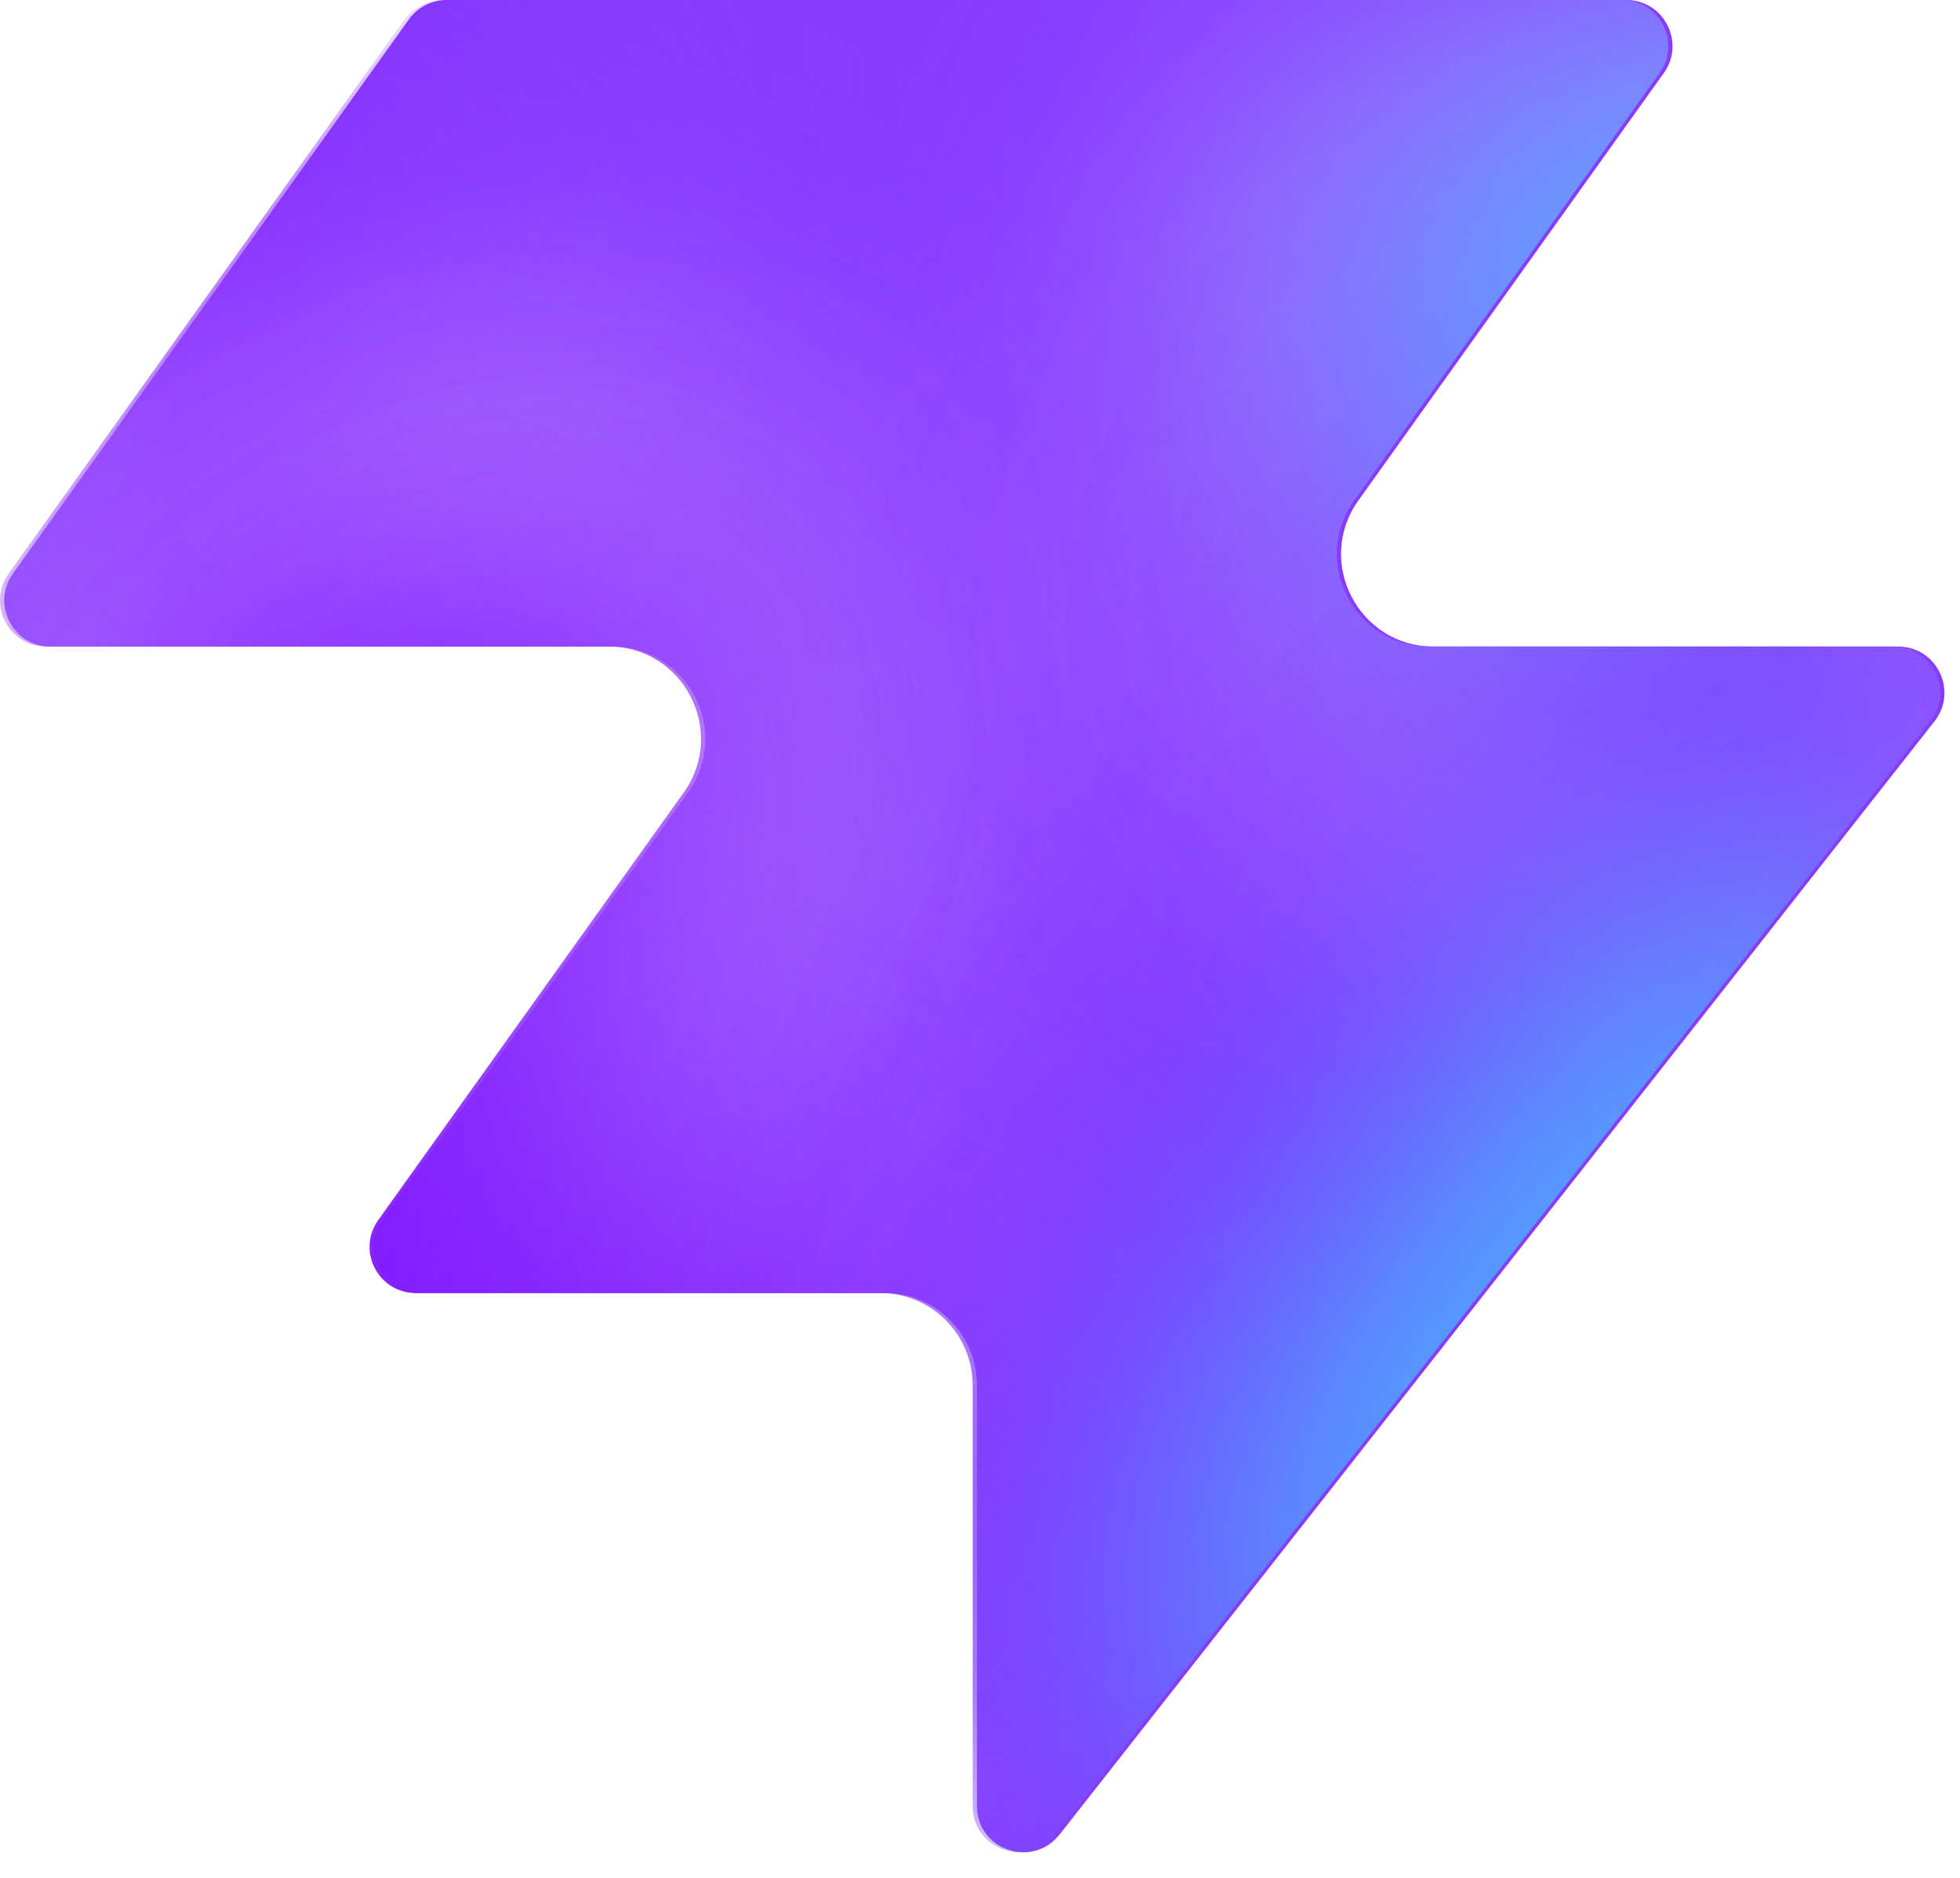
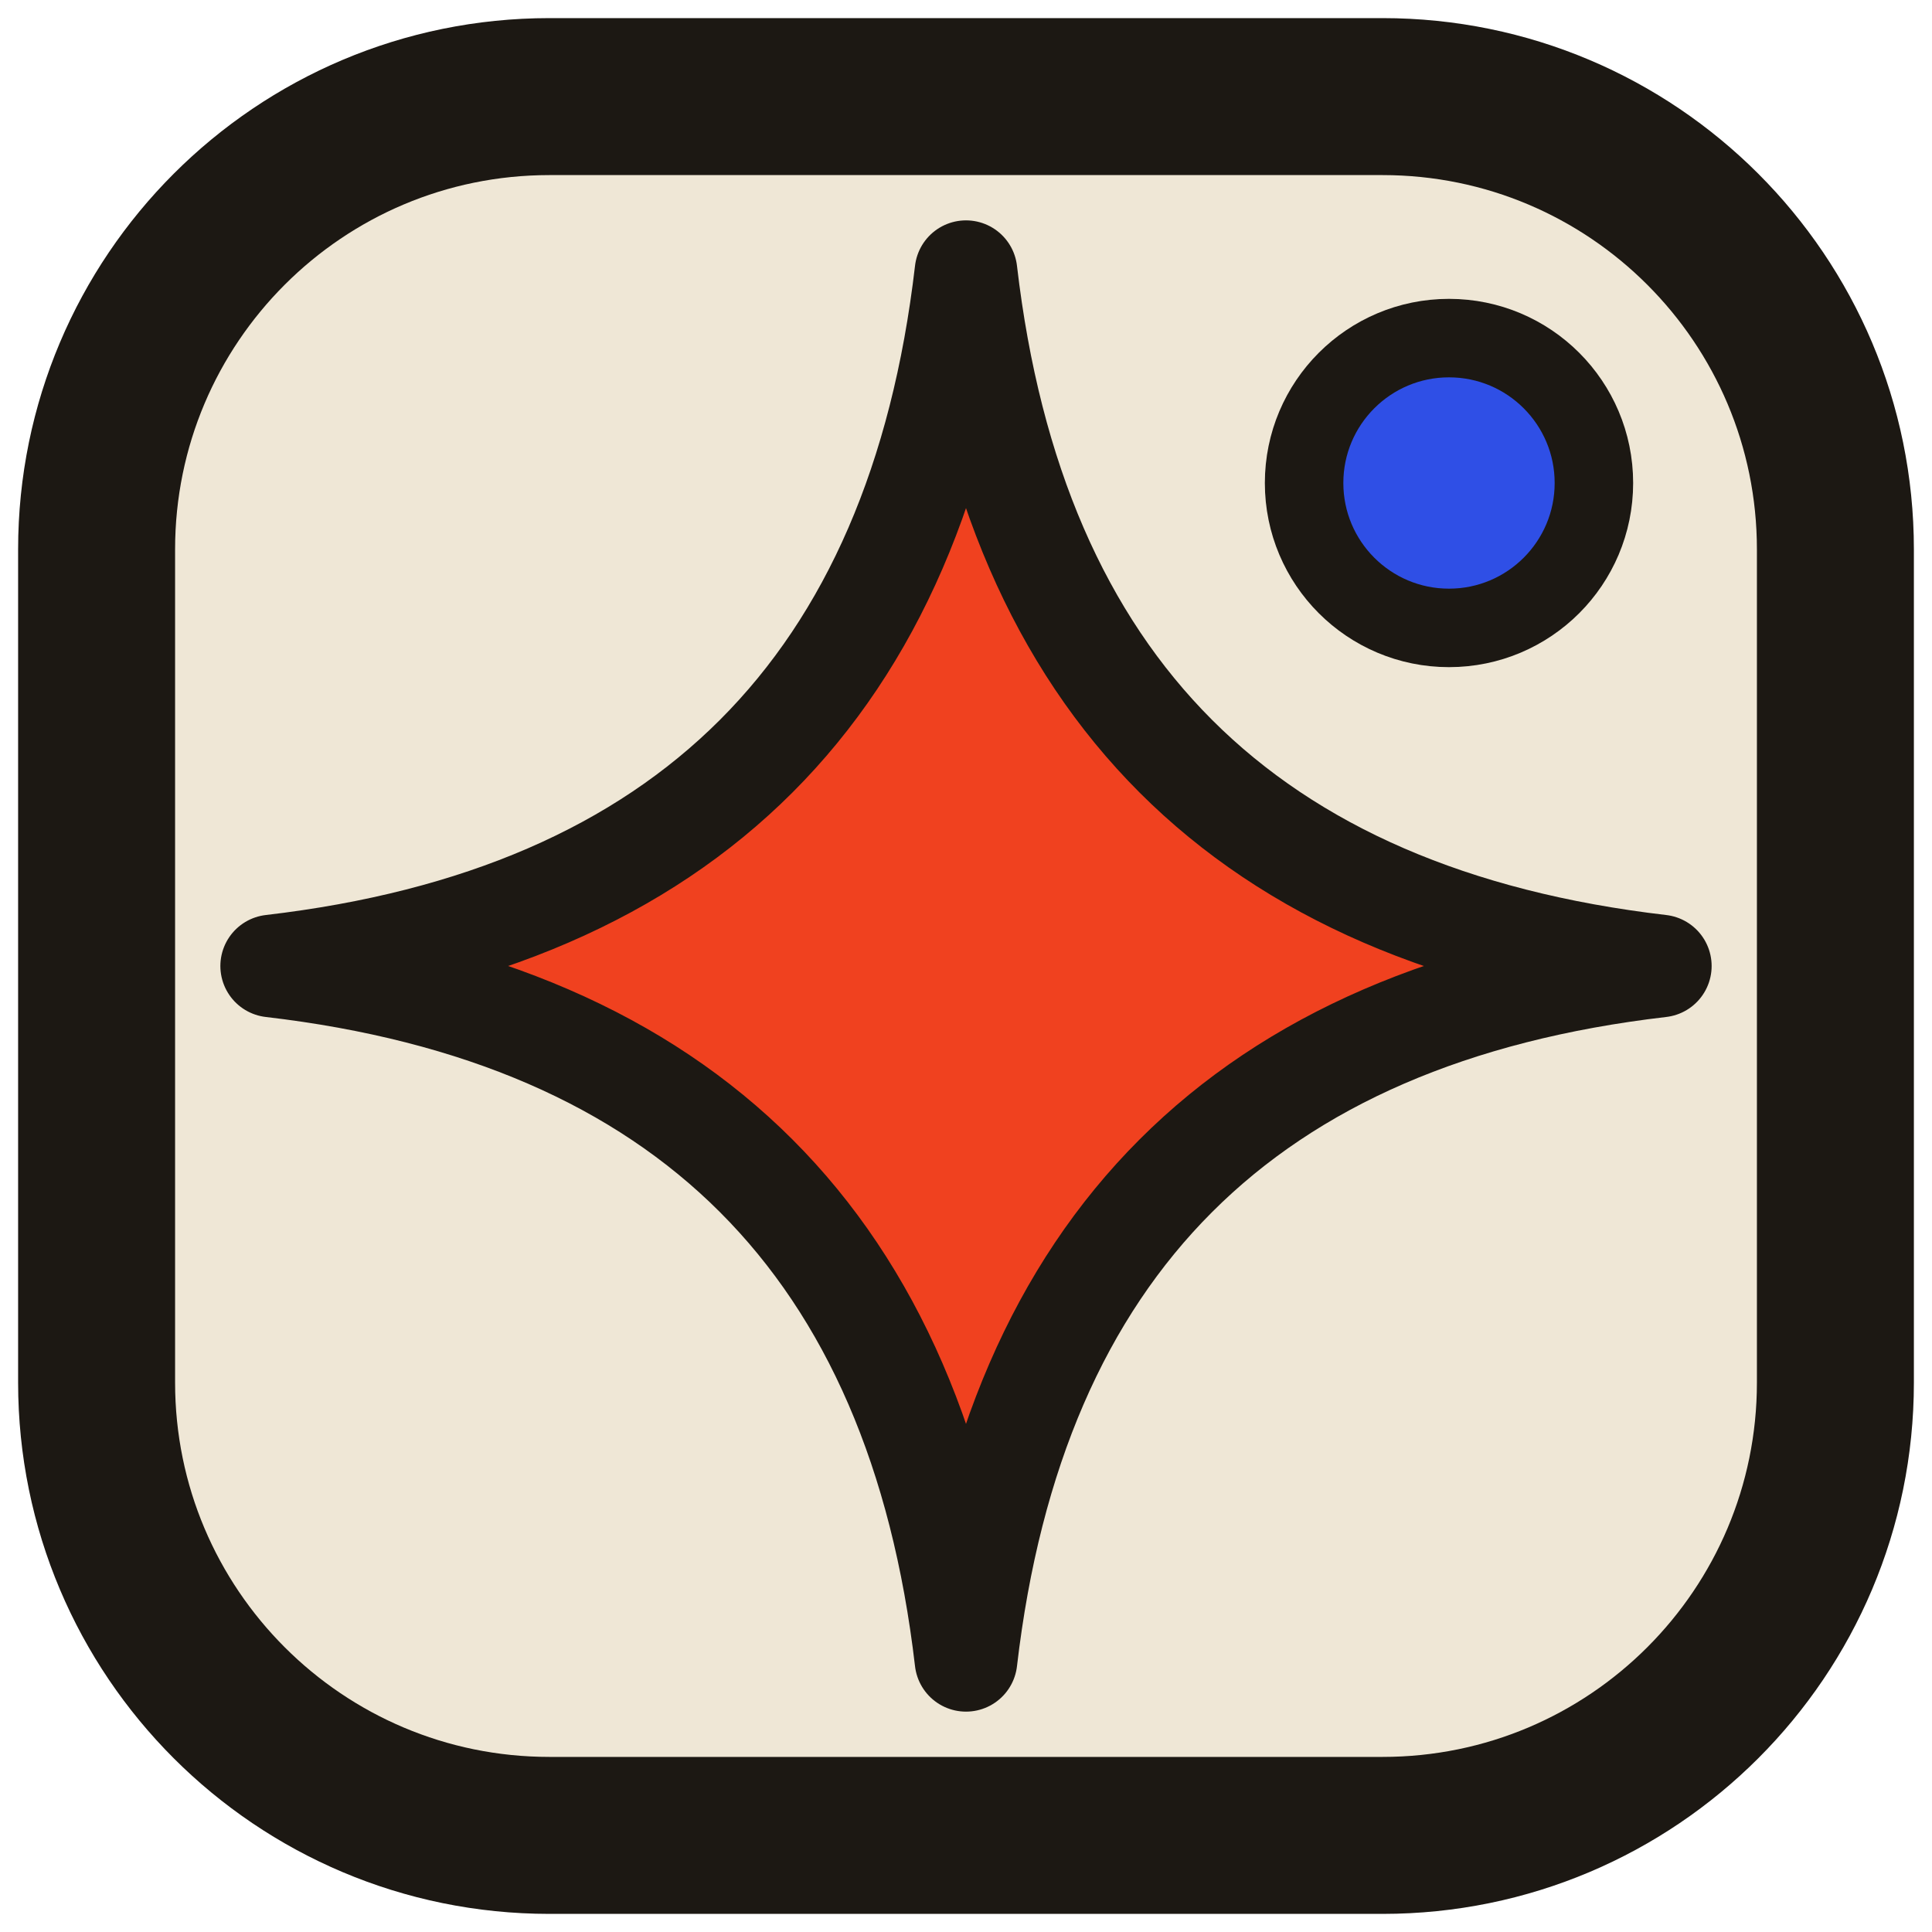
- <svg xmlns="http://www.w3.org/2000/svg" width="48" height="46" fill="none" viewBox="0 0 48 46">
-   <path fill="#863bff" d="M25.946 44.938c-.664.845-2.021.375-2.021-.698V33.937a2.26 2.26 0 0 0-2.262-2.262H10.287c-.92 0-1.456-1.04-.92-1.788l7.48-10.471c1.07-1.497 0-3.578-1.842-3.578H1.237c-.92 0-1.456-1.04-.92-1.788L10.013.474c.214-.297.556-.474.92-.474h28.894c.92 0 1.456 1.04.92 1.788l-7.48 10.471c-1.07 1.498 0 3.579 1.842 3.579h11.377c.943 0 1.473 1.088.89 1.83L25.947 44.94z" style="fill:#863bff;fill:color(display-p3 .525 .23 1);fill-opacity:1" />
-   <mask id="a" width="48" height="46" x="0" y="0" maskUnits="userSpaceOnUse" style="mask-type:alpha">
-     <path fill="#000" d="M25.842 44.938c-.664.844-2.021.375-2.021-.698V33.937a2.26 2.26 0 0 0-2.262-2.262H10.183c-.92 0-1.456-1.04-.92-1.788l7.48-10.471c1.07-1.498 0-3.579-1.842-3.579H1.133c-.92 0-1.456-1.04-.92-1.787L9.91.473c.214-.297.556-.474.92-.474h28.894c.92 0 1.456 1.04.92 1.788l-7.48 10.471c-1.07 1.498 0 3.578 1.842 3.578h11.377c.943 0 1.473 1.088.89 1.832L25.843 44.94z" style="fill:#000;fill-opacity:1" />
-   </mask>
-   <g mask="url(#a)">
-     <g filter="url(#b)">
-       <ellipse cx="5.508" cy="14.704" fill="#ede6ff" rx="5.508" ry="14.704" style="fill:#ede6ff;fill:color(display-p3 .927 .903 1);fill-opacity:1" transform="matrix(.00324 1 1 -.00324 -4.47 31.516)" />
-     </g>
-     <g filter="url(#c)">
-       <ellipse cx="10.399" cy="29.851" fill="#ede6ff" rx="10.399" ry="29.851" style="fill:#ede6ff;fill:color(display-p3 .927 .903 1);fill-opacity:1" transform="matrix(.00324 1 1 -.00324 -39.328 7.883)" />
-     </g>
-     <g filter="url(#d)">
-       <ellipse cx="5.508" cy="30.487" fill="#7e14ff" rx="5.508" ry="30.487" style="fill:#7e14ff;fill:color(display-p3 .492 .077 1);fill-opacity:1" transform="rotate(89.814 -25.913 -14.639)scale(1 -1)" />
-     </g>
-     <g filter="url(#e)">
-       <ellipse cx="5.508" cy="30.599" fill="#7e14ff" rx="5.508" ry="30.599" style="fill:#7e14ff;fill:color(display-p3 .492 .077 1);fill-opacity:1" transform="rotate(89.814 -32.644 -3.334)scale(1 -1)" />
-     </g>
-     <g filter="url(#f)">
-       <ellipse cx="5.508" cy="30.599" fill="#7e14ff" rx="5.508" ry="30.599" style="fill:#7e14ff;fill:color(display-p3 .492 .077 1);fill-opacity:1" transform="matrix(.00324 1 1 -.00324 -34.34 30.47)" />
-     </g>
-     <g filter="url(#g)">
-       <ellipse cx="14.072" cy="22.078" fill="#ede6ff" rx="14.072" ry="22.078" style="fill:#ede6ff;fill:color(display-p3 .927 .903 1);fill-opacity:1" transform="rotate(93.35 24.506 48.493)scale(-1 1)" />
-     </g>
-     <g filter="url(#h)">
-       <ellipse cx="3.47" cy="21.501" fill="#7e14ff" rx="3.47" ry="21.501" style="fill:#7e14ff;fill:color(display-p3 .492 .077 1);fill-opacity:1" transform="rotate(89.009 28.708 47.59)scale(-1 1)" />
-     </g>
-     <g filter="url(#i)">
-       <ellipse cx="3.47" cy="21.501" fill="#7e14ff" rx="3.47" ry="21.501" style="fill:#7e14ff;fill:color(display-p3 .492 .077 1);fill-opacity:1" transform="rotate(89.009 28.708 47.59)scale(-1 1)" />
-     </g>
-     <g filter="url(#j)">
-       <ellipse cx=".387" cy="8.972" fill="#7e14ff" rx="4.407" ry="29.108" style="fill:#7e14ff;fill:color(display-p3 .492 .077 1);fill-opacity:1" transform="rotate(39.51 .387 8.972)" />
-     </g>
-     <g filter="url(#k)">
-       <ellipse cx="47.523" cy="-6.092" fill="#7e14ff" rx="4.407" ry="29.108" style="fill:#7e14ff;fill:color(display-p3 .492 .077 1);fill-opacity:1" transform="rotate(37.892 47.523 -6.092)" />
-     </g>
-     <g filter="url(#l)">
-       <ellipse cx="41.412" cy="6.333" fill="#47bfff" rx="5.971" ry="9.665" style="fill:#47bfff;fill:color(display-p3 .28 .748 1);fill-opacity:1" transform="rotate(37.892 41.412 6.333)" />
-     </g>
-     <g filter="url(#m)">
-       <ellipse cx="-1.879" cy="38.332" fill="#7e14ff" rx="4.407" ry="29.108" style="fill:#7e14ff;fill:color(display-p3 .492 .077 1);fill-opacity:1" transform="rotate(37.892 -1.88 38.332)" />
-     </g>
-     <g filter="url(#n)">
-       <ellipse cx="-1.879" cy="38.332" fill="#7e14ff" rx="4.407" ry="29.108" style="fill:#7e14ff;fill:color(display-p3 .492 .077 1);fill-opacity:1" transform="rotate(37.892 -1.88 38.332)" />
-     </g>
-     <g filter="url(#o)">
-       <ellipse cx="35.651" cy="29.907" fill="#7e14ff" rx="4.407" ry="29.108" style="fill:#7e14ff;fill:color(display-p3 .492 .077 1);fill-opacity:1" transform="rotate(37.892 35.651 29.907)" />
-     </g>
-     <g filter="url(#p)">
-       <ellipse cx="38.418" cy="32.4" fill="#47bfff" rx="5.971" ry="15.297" style="fill:#47bfff;fill:color(display-p3 .28 .748 1);fill-opacity:1" transform="rotate(37.892 38.418 32.4)" />
-     </g>
-   </g>
-   <defs>
-     <filter id="b" width="60.045" height="41.654" x="-19.77" y="16.149" color-interpolation-filters="sRGB" filterUnits="userSpaceOnUse">
-       <feFlood flood-opacity="0" result="BackgroundImageFix" />
-       <feBlend in="SourceGraphic" in2="BackgroundImageFix" result="shape" />
-       <feGaussianBlur result="effect1_foregroundBlur_2002_17158" stdDeviation="7.659" />
-     </filter>
-     <filter id="c" width="90.34" height="51.437" x="-54.613" y="-7.533" color-interpolation-filters="sRGB" filterUnits="userSpaceOnUse">
-       <feFlood flood-opacity="0" result="BackgroundImageFix" />
-       <feBlend in="SourceGraphic" in2="BackgroundImageFix" result="shape" />
-       <feGaussianBlur result="effect1_foregroundBlur_2002_17158" stdDeviation="7.659" />
-     </filter>
-     <filter id="d" width="79.355" height="29.4" x="-49.64" y="2.03" color-interpolation-filters="sRGB" filterUnits="userSpaceOnUse">
-       <feFlood flood-opacity="0" result="BackgroundImageFix" />
-       <feBlend in="SourceGraphic" in2="BackgroundImageFix" result="shape" />
-       <feGaussianBlur result="effect1_foregroundBlur_2002_17158" stdDeviation="4.596" />
-     </filter>
-     <filter id="e" width="79.579" height="29.4" x="-45.045" y="20.029" color-interpolation-filters="sRGB" filterUnits="userSpaceOnUse">
-       <feFlood flood-opacity="0" result="BackgroundImageFix" />
-       <feBlend in="SourceGraphic" in2="BackgroundImageFix" result="shape" />
-       <feGaussianBlur result="effect1_foregroundBlur_2002_17158" stdDeviation="4.596" />
-     </filter>
-     <filter id="f" width="79.579" height="29.4" x="-43.513" y="21.178" color-interpolation-filters="sRGB" filterUnits="userSpaceOnUse">
-       <feFlood flood-opacity="0" result="BackgroundImageFix" />
-       <feBlend in="SourceGraphic" in2="BackgroundImageFix" result="shape" />
-       <feGaussianBlur result="effect1_foregroundBlur_2002_17158" stdDeviation="4.596" />
-     </filter>
-     <filter id="g" width="74.749" height="58.852" x="15.756" y="-17.901" color-interpolation-filters="sRGB" filterUnits="userSpaceOnUse">
-       <feFlood flood-opacity="0" result="BackgroundImageFix" />
-       <feBlend in="SourceGraphic" in2="BackgroundImageFix" result="shape" />
-       <feGaussianBlur result="effect1_foregroundBlur_2002_17158" stdDeviation="7.659" />
-     </filter>
-     <filter id="h" width="61.377" height="25.362" x="23.548" y="2.284" color-interpolation-filters="sRGB" filterUnits="userSpaceOnUse">
-       <feFlood flood-opacity="0" result="BackgroundImageFix" />
-       <feBlend in="SourceGraphic" in2="BackgroundImageFix" result="shape" />
-       <feGaussianBlur result="effect1_foregroundBlur_2002_17158" stdDeviation="4.596" />
-     </filter>
-     <filter id="i" width="61.377" height="25.362" x="23.548" y="2.284" color-interpolation-filters="sRGB" filterUnits="userSpaceOnUse">
-       <feFlood flood-opacity="0" result="BackgroundImageFix" />
-       <feBlend in="SourceGraphic" in2="BackgroundImageFix" result="shape" />
-       <feGaussianBlur result="effect1_foregroundBlur_2002_17158" stdDeviation="4.596" />
-     </filter>
-     <filter id="j" width="56.045" height="63.649" x="-27.636" y="-22.853" color-interpolation-filters="sRGB" filterUnits="userSpaceOnUse">
-       <feFlood flood-opacity="0" result="BackgroundImageFix" />
-       <feBlend in="SourceGraphic" in2="BackgroundImageFix" result="shape" />
-       <feGaussianBlur result="effect1_foregroundBlur_2002_17158" stdDeviation="4.596" />
-     </filter>
-     <filter id="k" width="54.814" height="64.646" x="20.116" y="-38.415" color-interpolation-filters="sRGB" filterUnits="userSpaceOnUse">
-       <feFlood flood-opacity="0" result="BackgroundImageFix" />
-       <feBlend in="SourceGraphic" in2="BackgroundImageFix" result="shape" />
-       <feGaussianBlur result="effect1_foregroundBlur_2002_17158" stdDeviation="4.596" />
-     </filter>
-     <filter id="l" width="33.541" height="35.313" x="24.641" y="-11.323" color-interpolation-filters="sRGB" filterUnits="userSpaceOnUse">
-       <feFlood flood-opacity="0" result="BackgroundImageFix" />
-       <feBlend in="SourceGraphic" in2="BackgroundImageFix" result="shape" />
-       <feGaussianBlur result="effect1_foregroundBlur_2002_17158" stdDeviation="4.596" />
-     </filter>
-     <filter id="m" width="54.814" height="64.646" x="-29.286" y="6.009" color-interpolation-filters="sRGB" filterUnits="userSpaceOnUse">
-       <feFlood flood-opacity="0" result="BackgroundImageFix" />
-       <feBlend in="SourceGraphic" in2="BackgroundImageFix" result="shape" />
-       <feGaussianBlur result="effect1_foregroundBlur_2002_17158" stdDeviation="4.596" />
-     </filter>
-     <filter id="n" width="54.814" height="64.646" x="-29.286" y="6.009" color-interpolation-filters="sRGB" filterUnits="userSpaceOnUse">
-       <feFlood flood-opacity="0" result="BackgroundImageFix" />
-       <feBlend in="SourceGraphic" in2="BackgroundImageFix" result="shape" />
-       <feGaussianBlur result="effect1_foregroundBlur_2002_17158" stdDeviation="4.596" />
-     </filter>
-     <filter id="o" width="54.814" height="64.646" x="8.244" y="-2.416" color-interpolation-filters="sRGB" filterUnits="userSpaceOnUse">
-       <feFlood flood-opacity="0" result="BackgroundImageFix" />
-       <feBlend in="SourceGraphic" in2="BackgroundImageFix" result="shape" />
-       <feGaussianBlur result="effect1_foregroundBlur_2002_17158" stdDeviation="4.596" />
-     </filter>
-     <filter id="p" width="39.409" height="43.623" x="18.713" y="10.588" color-interpolation-filters="sRGB" filterUnits="userSpaceOnUse">
-       <feFlood flood-opacity="0" result="BackgroundImageFix" />
-       <feBlend in="SourceGraphic" in2="BackgroundImageFix" result="shape" />
-       <feGaussianBlur result="effect1_foregroundBlur_2002_17158" stdDeviation="4.596" />
-     </filter>
-   </defs>
+ <svg xmlns="http://www.w3.org/2000/svg" viewBox="0 0 32 32" width="32" height="32">
+   <rect x="1.6" y="1.6" width="28.8" height="28.8" rx="7.5" fill="#efe7d6" stroke="#1c1813" stroke-width="2.6" />
+   <path d="M16 4.5 Q17.2 14.8 27.5 16 Q17.2 17.2 16 27.5 Q14.8 17.2 4.5 16 Q14.8 14.8 16 4.5 Z" fill="#f0411f" stroke="#1c1813" stroke-width="1.7" stroke-linejoin="round" />
+   <circle cx="24" cy="8" r="2.4" fill="#2f4fe6" stroke="#1c1813" stroke-width="1.3" />
</svg>
